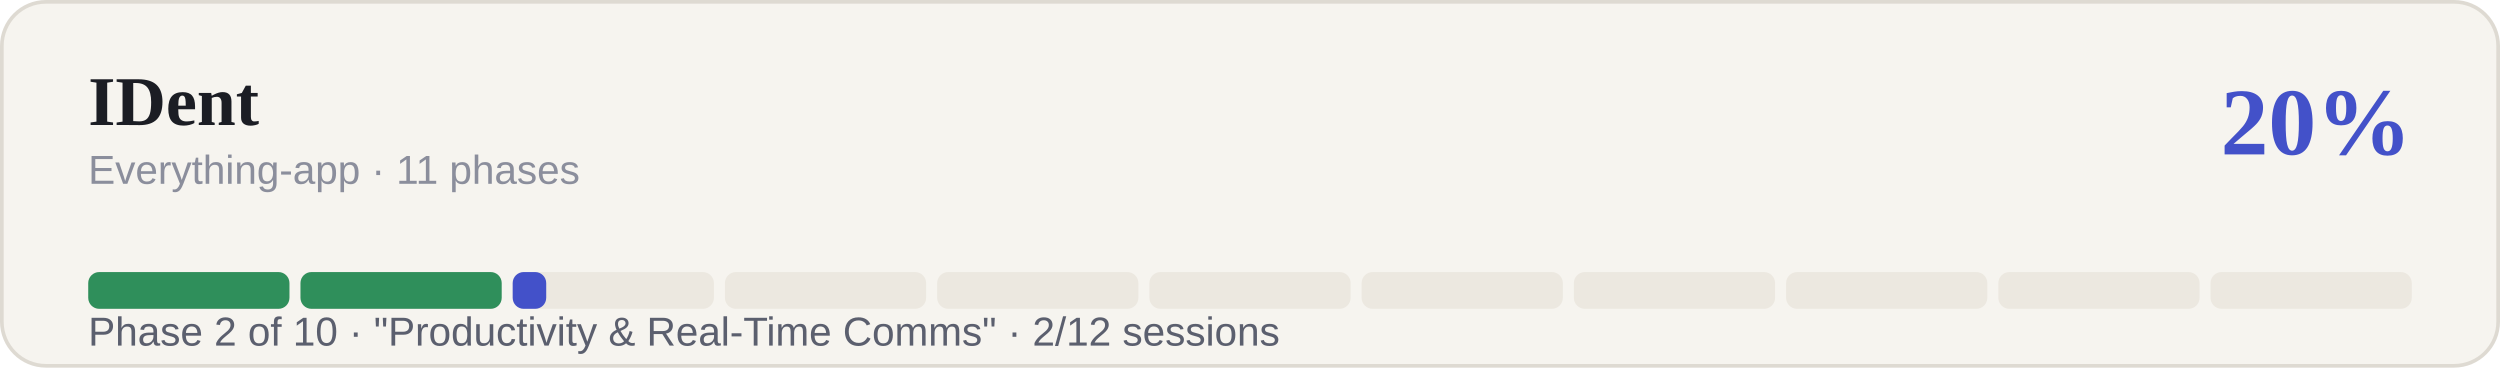
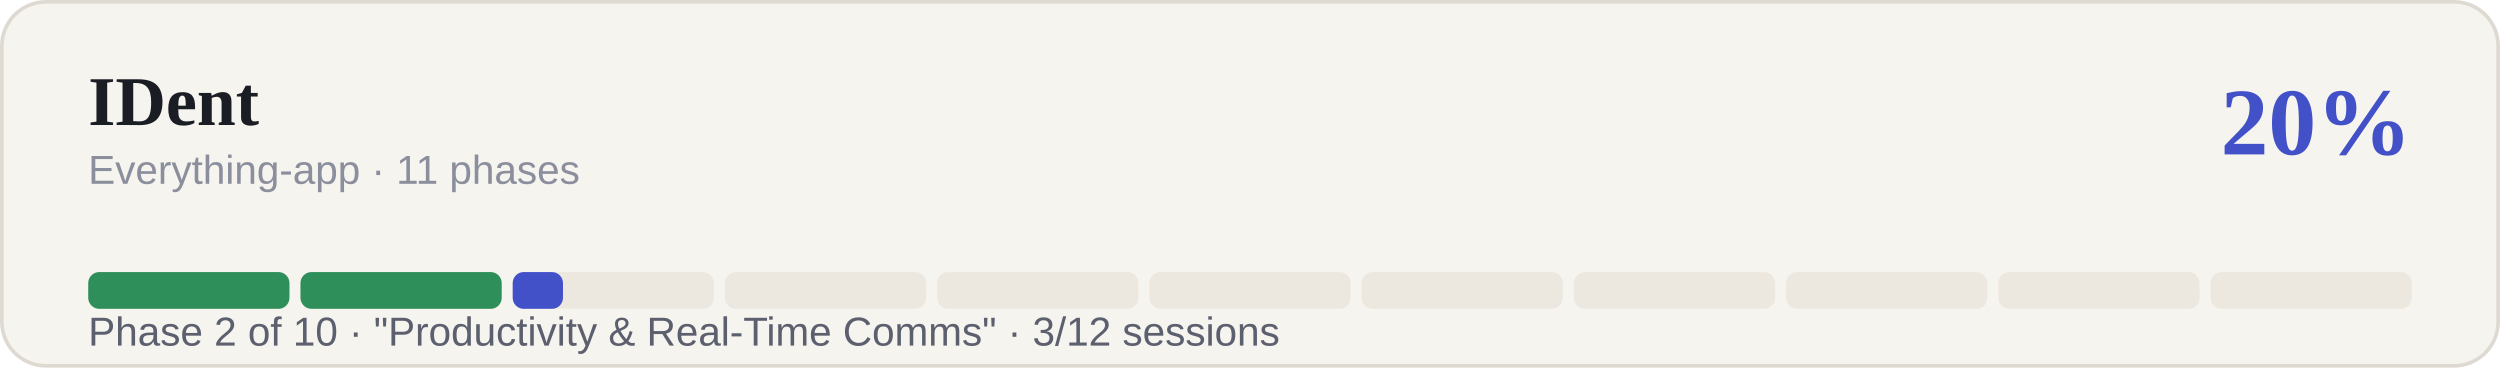
<svg xmlns="http://www.w3.org/2000/svg" viewBox="0 0 680 100" width="680" height="100" role="img" aria-label="IDent roadmap progress: 20%">
  <style>
    .bg { fill: #f6f4ef; }
    .card-border { stroke: #dedad2; }
    .ink { fill: #1b1d24; }
    .ink-soft { fill: #5b5f6e; }
    .ink-faint { fill: #8b8e9c; }
    .seg-bg { fill: #ece8e0; }
    .seg-done { fill: #2f8f5b; }
    .seg-current { fill: #4351c9; }
    .pct { fill: #4351c9; }
    text { font-family: -apple-system, "Segoe UI", "Helvetica Neue", Arial, sans-serif; }
    .serif { font-family: Georgia, "Times New Roman", serif; }
    @media (prefers-color-scheme: dark) {
      .bg { fill: #131318; }
      .card-border { stroke: #2c2d38; }
      .ink { fill: #edecf1; }
      .ink-soft { fill: #a3a3b4; }
      .ink-faint { fill: #6f7180; }
      .seg-bg { fill: #232430; }
      .seg-done { fill: #5fcf93; }
      .seg-current { fill: #93a2ff; }
      .pct { fill: #93a2ff; }
    }
  </style>
  <rect x="0.5" y="0.5" width="679" height="99" rx="12" class="bg card-border" stroke-width="1" />
  <text x="24" y="34" class="serif ink" font-size="19" font-weight="600">IDent</text>
  <text x="24" y="50" class="ink-faint" font-size="11">Everything-app · 11 phases</text>
  <text x="656" y="42" text-anchor="end" class="serif pct" font-size="26" font-weight="600">20%</text>
  <rect x="24.00" y="74" width="54.73" height="10" rx="3" class="seg-bg" />
  <rect x="24.00" y="74" width="54.73" height="10" rx="3" class="seg-done" />
  <rect x="81.73" y="74" width="54.73" height="10" rx="3" class="seg-bg" />
  <rect x="81.73" y="74" width="54.73" height="10" rx="3" class="seg-done" />
  <rect x="139.45" y="74" width="54.73" height="10" rx="3" class="seg-bg" />
-   <rect x="139.45" y="74" width="9.12" height="10" rx="3" class="seg-current" />
+   <rect x="139.45" y="74" width="13.68" height="10" rx="3" class="seg-current" />
  <rect x="197.18" y="74" width="54.73" height="10" rx="3" class="seg-bg" />
  <rect x="254.91" y="74" width="54.73" height="10" rx="3" class="seg-bg" />
  <rect x="312.64" y="74" width="54.73" height="10" rx="3" class="seg-bg" />
  <rect x="370.36" y="74" width="54.73" height="10" rx="3" class="seg-bg" />
  <rect x="428.09" y="74" width="54.73" height="10" rx="3" class="seg-bg" />
  <rect x="485.82" y="74" width="54.73" height="10" rx="3" class="seg-bg" />
  <rect x="543.55" y="74" width="54.73" height="10" rx="3" class="seg-bg" />
  <rect x="601.27" y="74" width="54.73" height="10" rx="3" class="seg-bg" />
-   <text x="24" y="94" class="ink-soft" font-size="11">Phase 2 of 10 · "Productivity &amp; Real-Time Comms" · 2/12 sessions</text>
+   <text x="24" y="94" class="ink-soft" font-size="11">Phase 2 of 10 · "Productivity &amp; Real-Time Comms" · 3/12 sessions</text>
</svg>
